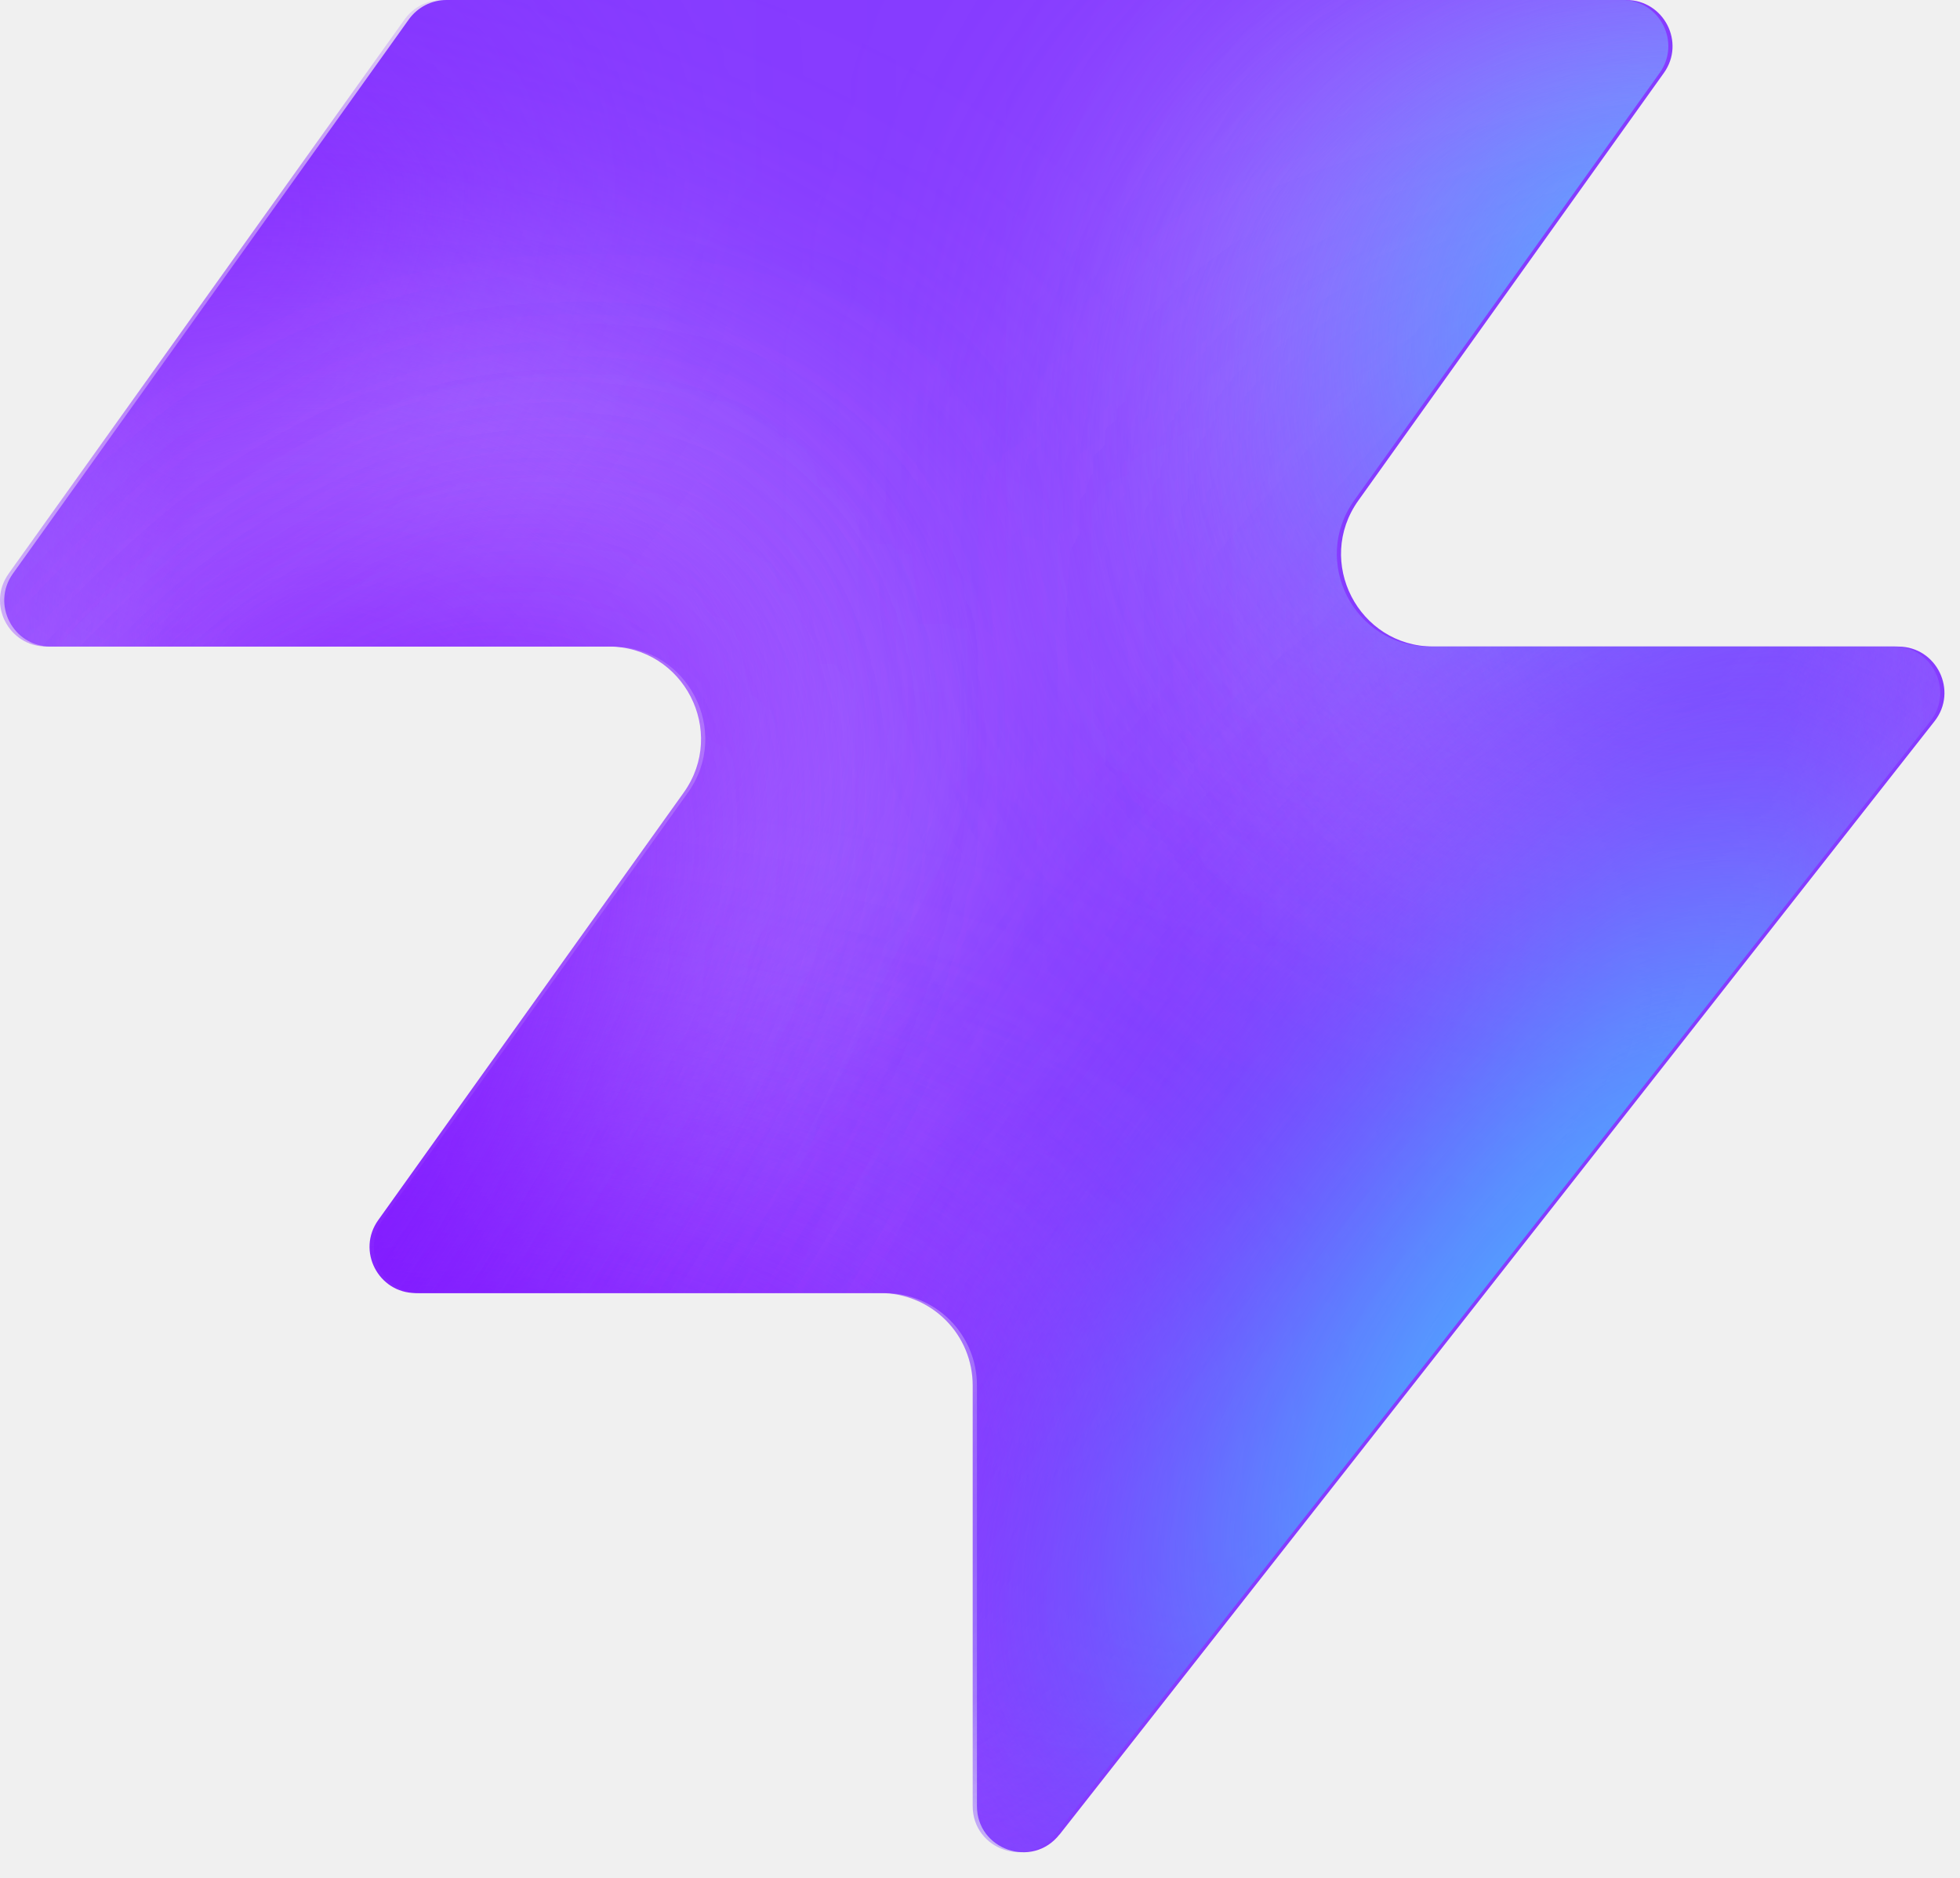
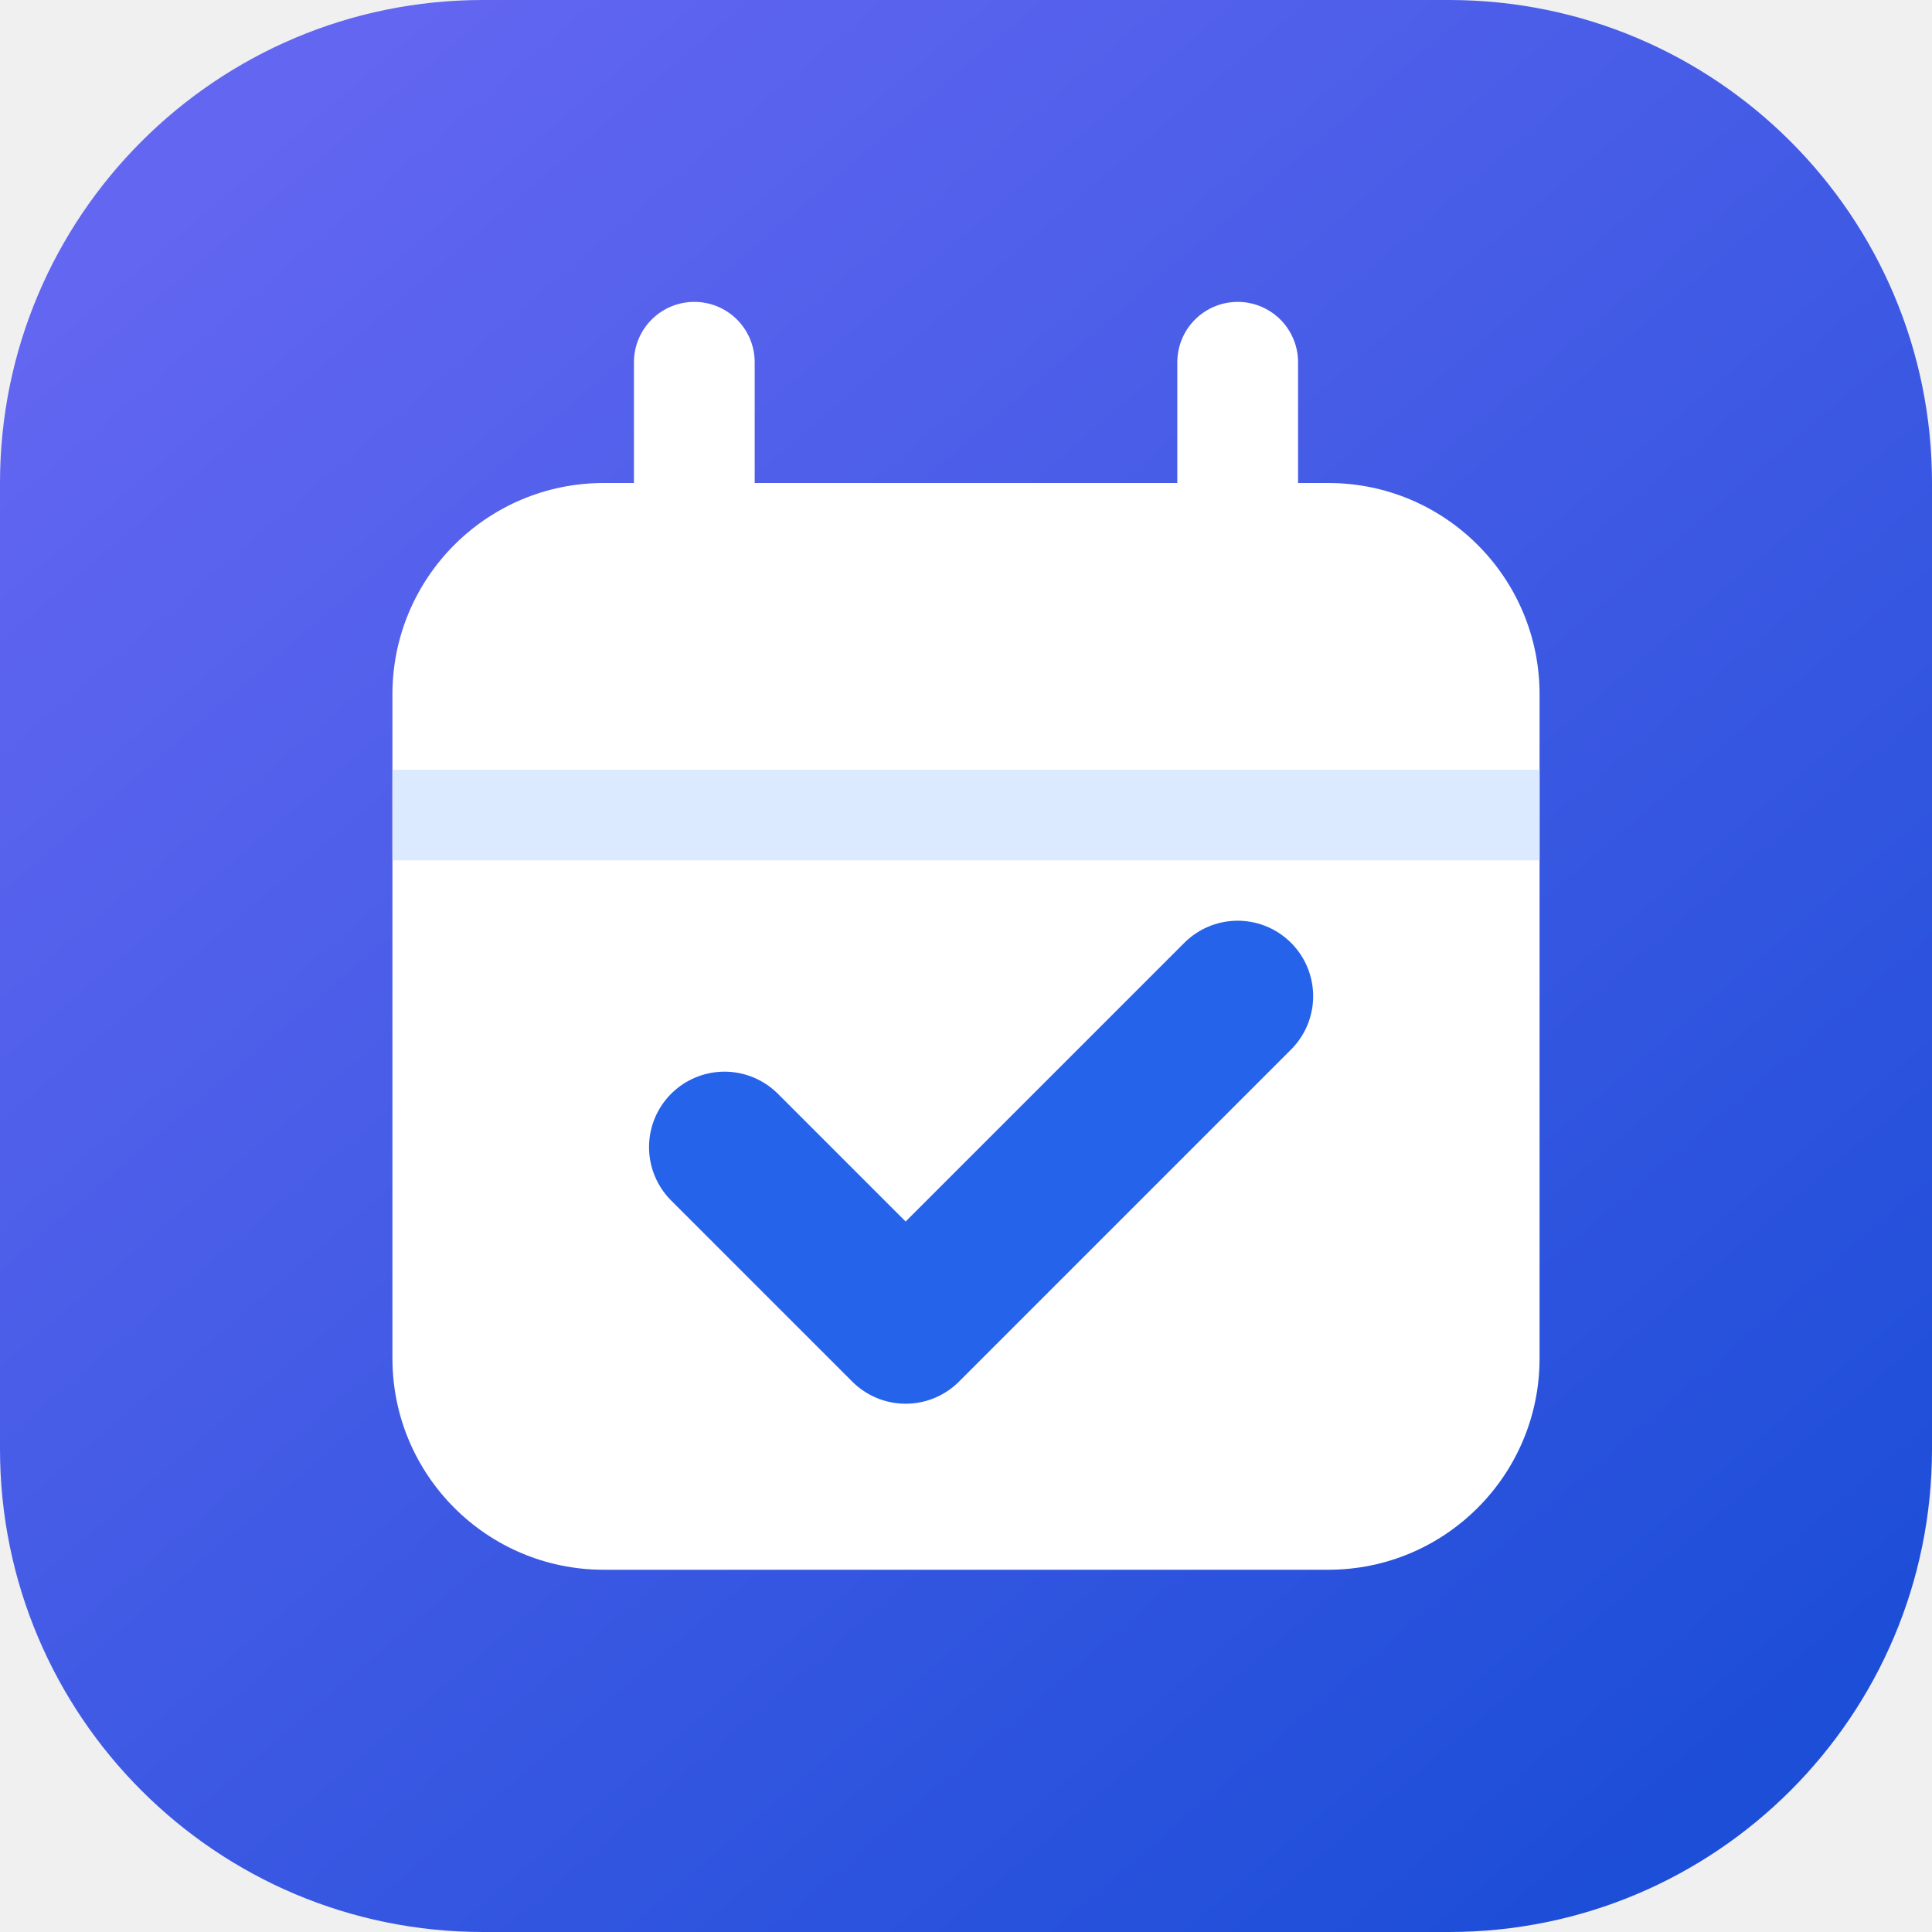
- <svg xmlns="http://www.w3.org/2000/svg" width="48" height="46" fill="none" viewBox="0 0 48 46">
-   <path fill="#863bff" d="M25.946 44.938c-.664.845-2.021.375-2.021-.698V33.937a2.26 2.26 0 0 0-2.262-2.262H10.287c-.92 0-1.456-1.04-.92-1.788l7.48-10.471c1.07-1.497 0-3.578-1.842-3.578H1.237c-.92 0-1.456-1.04-.92-1.788L10.013.474c.214-.297.556-.474.92-.474h28.894c.92 0 1.456 1.04.92 1.788l-7.48 10.471c-1.07 1.498 0 3.579 1.842 3.579h11.377c.943 0 1.473 1.088.89 1.83L25.947 44.94z" style="fill:#863bff;fill:color(display-p3 .525 .23 1);fill-opacity:1" />
-   <mask id="a" width="48" height="46" x="0" y="0" maskUnits="userSpaceOnUse" style="mask-type:alpha">
-     <path fill="#000" d="M25.842 44.938c-.664.844-2.021.375-2.021-.698V33.937a2.26 2.26 0 0 0-2.262-2.262H10.183c-.92 0-1.456-1.04-.92-1.788l7.48-10.471c1.07-1.498 0-3.579-1.842-3.579H1.133c-.92 0-1.456-1.04-.92-1.787L9.91.473c.214-.297.556-.474.92-.474h28.894c.92 0 1.456 1.04.92 1.788l-7.48 10.471c-1.07 1.498 0 3.578 1.842 3.578h11.377c.943 0 1.473 1.088.89 1.832L25.843 44.94z" style="fill:#000;fill-opacity:1" />
-   </mask>
-   <g mask="url(#a)">
-     <g filter="url(#b)">
-       <ellipse cx="5.508" cy="14.704" fill="#ede6ff" rx="5.508" ry="14.704" style="fill:#ede6ff;fill:color(display-p3 .927 .903 1);fill-opacity:1" transform="matrix(.00324 1 1 -.00324 -4.47 31.516)" />
-     </g>
-     <g filter="url(#c)">
-       <ellipse cx="10.399" cy="29.851" fill="#ede6ff" rx="10.399" ry="29.851" style="fill:#ede6ff;fill:color(display-p3 .927 .903 1);fill-opacity:1" transform="matrix(.00324 1 1 -.00324 -39.328 7.883)" />
-     </g>
-     <g filter="url(#d)">
-       <ellipse cx="5.508" cy="30.487" fill="#7e14ff" rx="5.508" ry="30.487" style="fill:#7e14ff;fill:color(display-p3 .492 .077 1);fill-opacity:1" transform="rotate(89.814 -25.913 -14.639)scale(1 -1)" />
-     </g>
-     <g filter="url(#e)">
-       <ellipse cx="5.508" cy="30.599" fill="#7e14ff" rx="5.508" ry="30.599" style="fill:#7e14ff;fill:color(display-p3 .492 .077 1);fill-opacity:1" transform="rotate(89.814 -32.644 -3.334)scale(1 -1)" />
-     </g>
-     <g filter="url(#f)">
-       <ellipse cx="5.508" cy="30.599" fill="#7e14ff" rx="5.508" ry="30.599" style="fill:#7e14ff;fill:color(display-p3 .492 .077 1);fill-opacity:1" transform="matrix(.00324 1 1 -.00324 -34.34 30.47)" />
-     </g>
-     <g filter="url(#g)">
-       <ellipse cx="14.072" cy="22.078" fill="#ede6ff" rx="14.072" ry="22.078" style="fill:#ede6ff;fill:color(display-p3 .927 .903 1);fill-opacity:1" transform="rotate(93.35 24.506 48.493)scale(-1 1)" />
-     </g>
-     <g filter="url(#h)">
-       <ellipse cx="3.47" cy="21.501" fill="#7e14ff" rx="3.47" ry="21.501" style="fill:#7e14ff;fill:color(display-p3 .492 .077 1);fill-opacity:1" transform="rotate(89.009 28.708 47.59)scale(-1 1)" />
-     </g>
-     <g filter="url(#i)">
-       <ellipse cx="3.47" cy="21.501" fill="#7e14ff" rx="3.47" ry="21.501" style="fill:#7e14ff;fill:color(display-p3 .492 .077 1);fill-opacity:1" transform="rotate(89.009 28.708 47.59)scale(-1 1)" />
-     </g>
-     <g filter="url(#j)">
-       <ellipse cx=".387" cy="8.972" fill="#7e14ff" rx="4.407" ry="29.108" style="fill:#7e14ff;fill:color(display-p3 .492 .077 1);fill-opacity:1" transform="rotate(39.51 .387 8.972)" />
-     </g>
-     <g filter="url(#k)">
-       <ellipse cx="47.523" cy="-6.092" fill="#7e14ff" rx="4.407" ry="29.108" style="fill:#7e14ff;fill:color(display-p3 .492 .077 1);fill-opacity:1" transform="rotate(37.892 47.523 -6.092)" />
-     </g>
-     <g filter="url(#l)">
-       <ellipse cx="41.412" cy="6.333" fill="#47bfff" rx="5.971" ry="9.665" style="fill:#47bfff;fill:color(display-p3 .28 .748 1);fill-opacity:1" transform="rotate(37.892 41.412 6.333)" />
-     </g>
-     <g filter="url(#m)">
-       <ellipse cx="-1.879" cy="38.332" fill="#7e14ff" rx="4.407" ry="29.108" style="fill:#7e14ff;fill:color(display-p3 .492 .077 1);fill-opacity:1" transform="rotate(37.892 -1.88 38.332)" />
-     </g>
-     <g filter="url(#n)">
-       <ellipse cx="-1.879" cy="38.332" fill="#7e14ff" rx="4.407" ry="29.108" style="fill:#7e14ff;fill:color(display-p3 .492 .077 1);fill-opacity:1" transform="rotate(37.892 -1.88 38.332)" />
-     </g>
-     <g filter="url(#o)">
-       <ellipse cx="35.651" cy="29.907" fill="#7e14ff" rx="4.407" ry="29.108" style="fill:#7e14ff;fill:color(display-p3 .492 .077 1);fill-opacity:1" transform="rotate(37.892 35.651 29.907)" />
-     </g>
-     <g filter="url(#p)">
-       <ellipse cx="38.418" cy="32.4" fill="#47bfff" rx="5.971" ry="15.297" style="fill:#47bfff;fill:color(display-p3 .28 .748 1);fill-opacity:1" transform="rotate(37.892 38.418 32.4)" />
-     </g>
-   </g>
+ <svg xmlns="http://www.w3.org/2000/svg" width="64" height="64" fill="none" viewBox="0 0 64 64">
  <defs>
-     <filter id="b" width="60.045" height="41.654" x="-19.77" y="16.149" color-interpolation-filters="sRGB" filterUnits="userSpaceOnUse">
-       <feFlood flood-opacity="0" result="BackgroundImageFix" />
-       <feBlend in="SourceGraphic" in2="BackgroundImageFix" result="shape" />
-       <feGaussianBlur result="effect1_foregroundBlur_2002_17158" stdDeviation="7.659" />
-     </filter>
-     <filter id="c" width="90.34" height="51.437" x="-54.613" y="-7.533" color-interpolation-filters="sRGB" filterUnits="userSpaceOnUse">
-       <feFlood flood-opacity="0" result="BackgroundImageFix" />
-       <feBlend in="SourceGraphic" in2="BackgroundImageFix" result="shape" />
-       <feGaussianBlur result="effect1_foregroundBlur_2002_17158" stdDeviation="7.659" />
-     </filter>
-     <filter id="d" width="79.355" height="29.4" x="-49.64" y="2.03" color-interpolation-filters="sRGB" filterUnits="userSpaceOnUse">
-       <feFlood flood-opacity="0" result="BackgroundImageFix" />
-       <feBlend in="SourceGraphic" in2="BackgroundImageFix" result="shape" />
-       <feGaussianBlur result="effect1_foregroundBlur_2002_17158" stdDeviation="4.596" />
-     </filter>
-     <filter id="e" width="79.579" height="29.4" x="-45.045" y="20.029" color-interpolation-filters="sRGB" filterUnits="userSpaceOnUse">
-       <feFlood flood-opacity="0" result="BackgroundImageFix" />
-       <feBlend in="SourceGraphic" in2="BackgroundImageFix" result="shape" />
-       <feGaussianBlur result="effect1_foregroundBlur_2002_17158" stdDeviation="4.596" />
-     </filter>
-     <filter id="f" width="79.579" height="29.4" x="-43.513" y="21.178" color-interpolation-filters="sRGB" filterUnits="userSpaceOnUse">
-       <feFlood flood-opacity="0" result="BackgroundImageFix" />
-       <feBlend in="SourceGraphic" in2="BackgroundImageFix" result="shape" />
-       <feGaussianBlur result="effect1_foregroundBlur_2002_17158" stdDeviation="4.596" />
-     </filter>
-     <filter id="g" width="74.749" height="58.852" x="15.756" y="-17.901" color-interpolation-filters="sRGB" filterUnits="userSpaceOnUse">
-       <feFlood flood-opacity="0" result="BackgroundImageFix" />
-       <feBlend in="SourceGraphic" in2="BackgroundImageFix" result="shape" />
-       <feGaussianBlur result="effect1_foregroundBlur_2002_17158" stdDeviation="7.659" />
-     </filter>
-     <filter id="h" width="61.377" height="25.362" x="23.548" y="2.284" color-interpolation-filters="sRGB" filterUnits="userSpaceOnUse">
-       <feFlood flood-opacity="0" result="BackgroundImageFix" />
-       <feBlend in="SourceGraphic" in2="BackgroundImageFix" result="shape" />
-       <feGaussianBlur result="effect1_foregroundBlur_2002_17158" stdDeviation="4.596" />
-     </filter>
-     <filter id="i" width="61.377" height="25.362" x="23.548" y="2.284" color-interpolation-filters="sRGB" filterUnits="userSpaceOnUse">
-       <feFlood flood-opacity="0" result="BackgroundImageFix" />
-       <feBlend in="SourceGraphic" in2="BackgroundImageFix" result="shape" />
-       <feGaussianBlur result="effect1_foregroundBlur_2002_17158" stdDeviation="4.596" />
-     </filter>
-     <filter id="j" width="56.045" height="63.649" x="-27.636" y="-22.853" color-interpolation-filters="sRGB" filterUnits="userSpaceOnUse">
-       <feFlood flood-opacity="0" result="BackgroundImageFix" />
-       <feBlend in="SourceGraphic" in2="BackgroundImageFix" result="shape" />
-       <feGaussianBlur result="effect1_foregroundBlur_2002_17158" stdDeviation="4.596" />
-     </filter>
-     <filter id="k" width="54.814" height="64.646" x="20.116" y="-38.415" color-interpolation-filters="sRGB" filterUnits="userSpaceOnUse">
-       <feFlood flood-opacity="0" result="BackgroundImageFix" />
-       <feBlend in="SourceGraphic" in2="BackgroundImageFix" result="shape" />
-       <feGaussianBlur result="effect1_foregroundBlur_2002_17158" stdDeviation="4.596" />
-     </filter>
-     <filter id="l" width="33.541" height="35.313" x="24.641" y="-11.323" color-interpolation-filters="sRGB" filterUnits="userSpaceOnUse">
-       <feFlood flood-opacity="0" result="BackgroundImageFix" />
-       <feBlend in="SourceGraphic" in2="BackgroundImageFix" result="shape" />
-       <feGaussianBlur result="effect1_foregroundBlur_2002_17158" stdDeviation="4.596" />
-     </filter>
-     <filter id="m" width="54.814" height="64.646" x="-29.286" y="6.009" color-interpolation-filters="sRGB" filterUnits="userSpaceOnUse">
-       <feFlood flood-opacity="0" result="BackgroundImageFix" />
-       <feBlend in="SourceGraphic" in2="BackgroundImageFix" result="shape" />
-       <feGaussianBlur result="effect1_foregroundBlur_2002_17158" stdDeviation="4.596" />
-     </filter>
-     <filter id="n" width="54.814" height="64.646" x="-29.286" y="6.009" color-interpolation-filters="sRGB" filterUnits="userSpaceOnUse">
-       <feFlood flood-opacity="0" result="BackgroundImageFix" />
-       <feBlend in="SourceGraphic" in2="BackgroundImageFix" result="shape" />
-       <feGaussianBlur result="effect1_foregroundBlur_2002_17158" stdDeviation="4.596" />
-     </filter>
-     <filter id="o" width="54.814" height="64.646" x="8.244" y="-2.416" color-interpolation-filters="sRGB" filterUnits="userSpaceOnUse">
-       <feFlood flood-opacity="0" result="BackgroundImageFix" />
-       <feBlend in="SourceGraphic" in2="BackgroundImageFix" result="shape" />
-       <feGaussianBlur result="effect1_foregroundBlur_2002_17158" stdDeviation="4.596" />
-     </filter>
-     <filter id="p" width="39.409" height="43.623" x="18.713" y="10.588" color-interpolation-filters="sRGB" filterUnits="userSpaceOnUse">
-       <feFlood flood-opacity="0" result="BackgroundImageFix" />
-       <feBlend in="SourceGraphic" in2="BackgroundImageFix" result="shape" />
-       <feGaussianBlur result="effect1_foregroundBlur_2002_17158" stdDeviation="4.596" />
-     </filter>
+     <linearGradient id="background" x1="8" y1="4" x2="56" y2="60" gradientUnits="userSpaceOnUse">
+       <stop stop-color="#6366f1" />
+       <stop offset="1" stop-color="#1d4ed8" />
+     </linearGradient>
  </defs>
+   <rect width="64" height="64" rx="16" fill="url(#background)" />
+   <rect x="13" y="16" width="38" height="36" rx="7" fill="#fff" />
+   <path d="M13 27h38" stroke="#dbeafe" stroke-width="3" />
+   <path d="M23 12v9m18-9v9" stroke="#fff" stroke-linecap="round" stroke-width="4" />
+   <path d="m24 38 6 6 11-11" stroke="#2563eb" stroke-linecap="round" stroke-linejoin="round" stroke-width="5" />
</svg>
